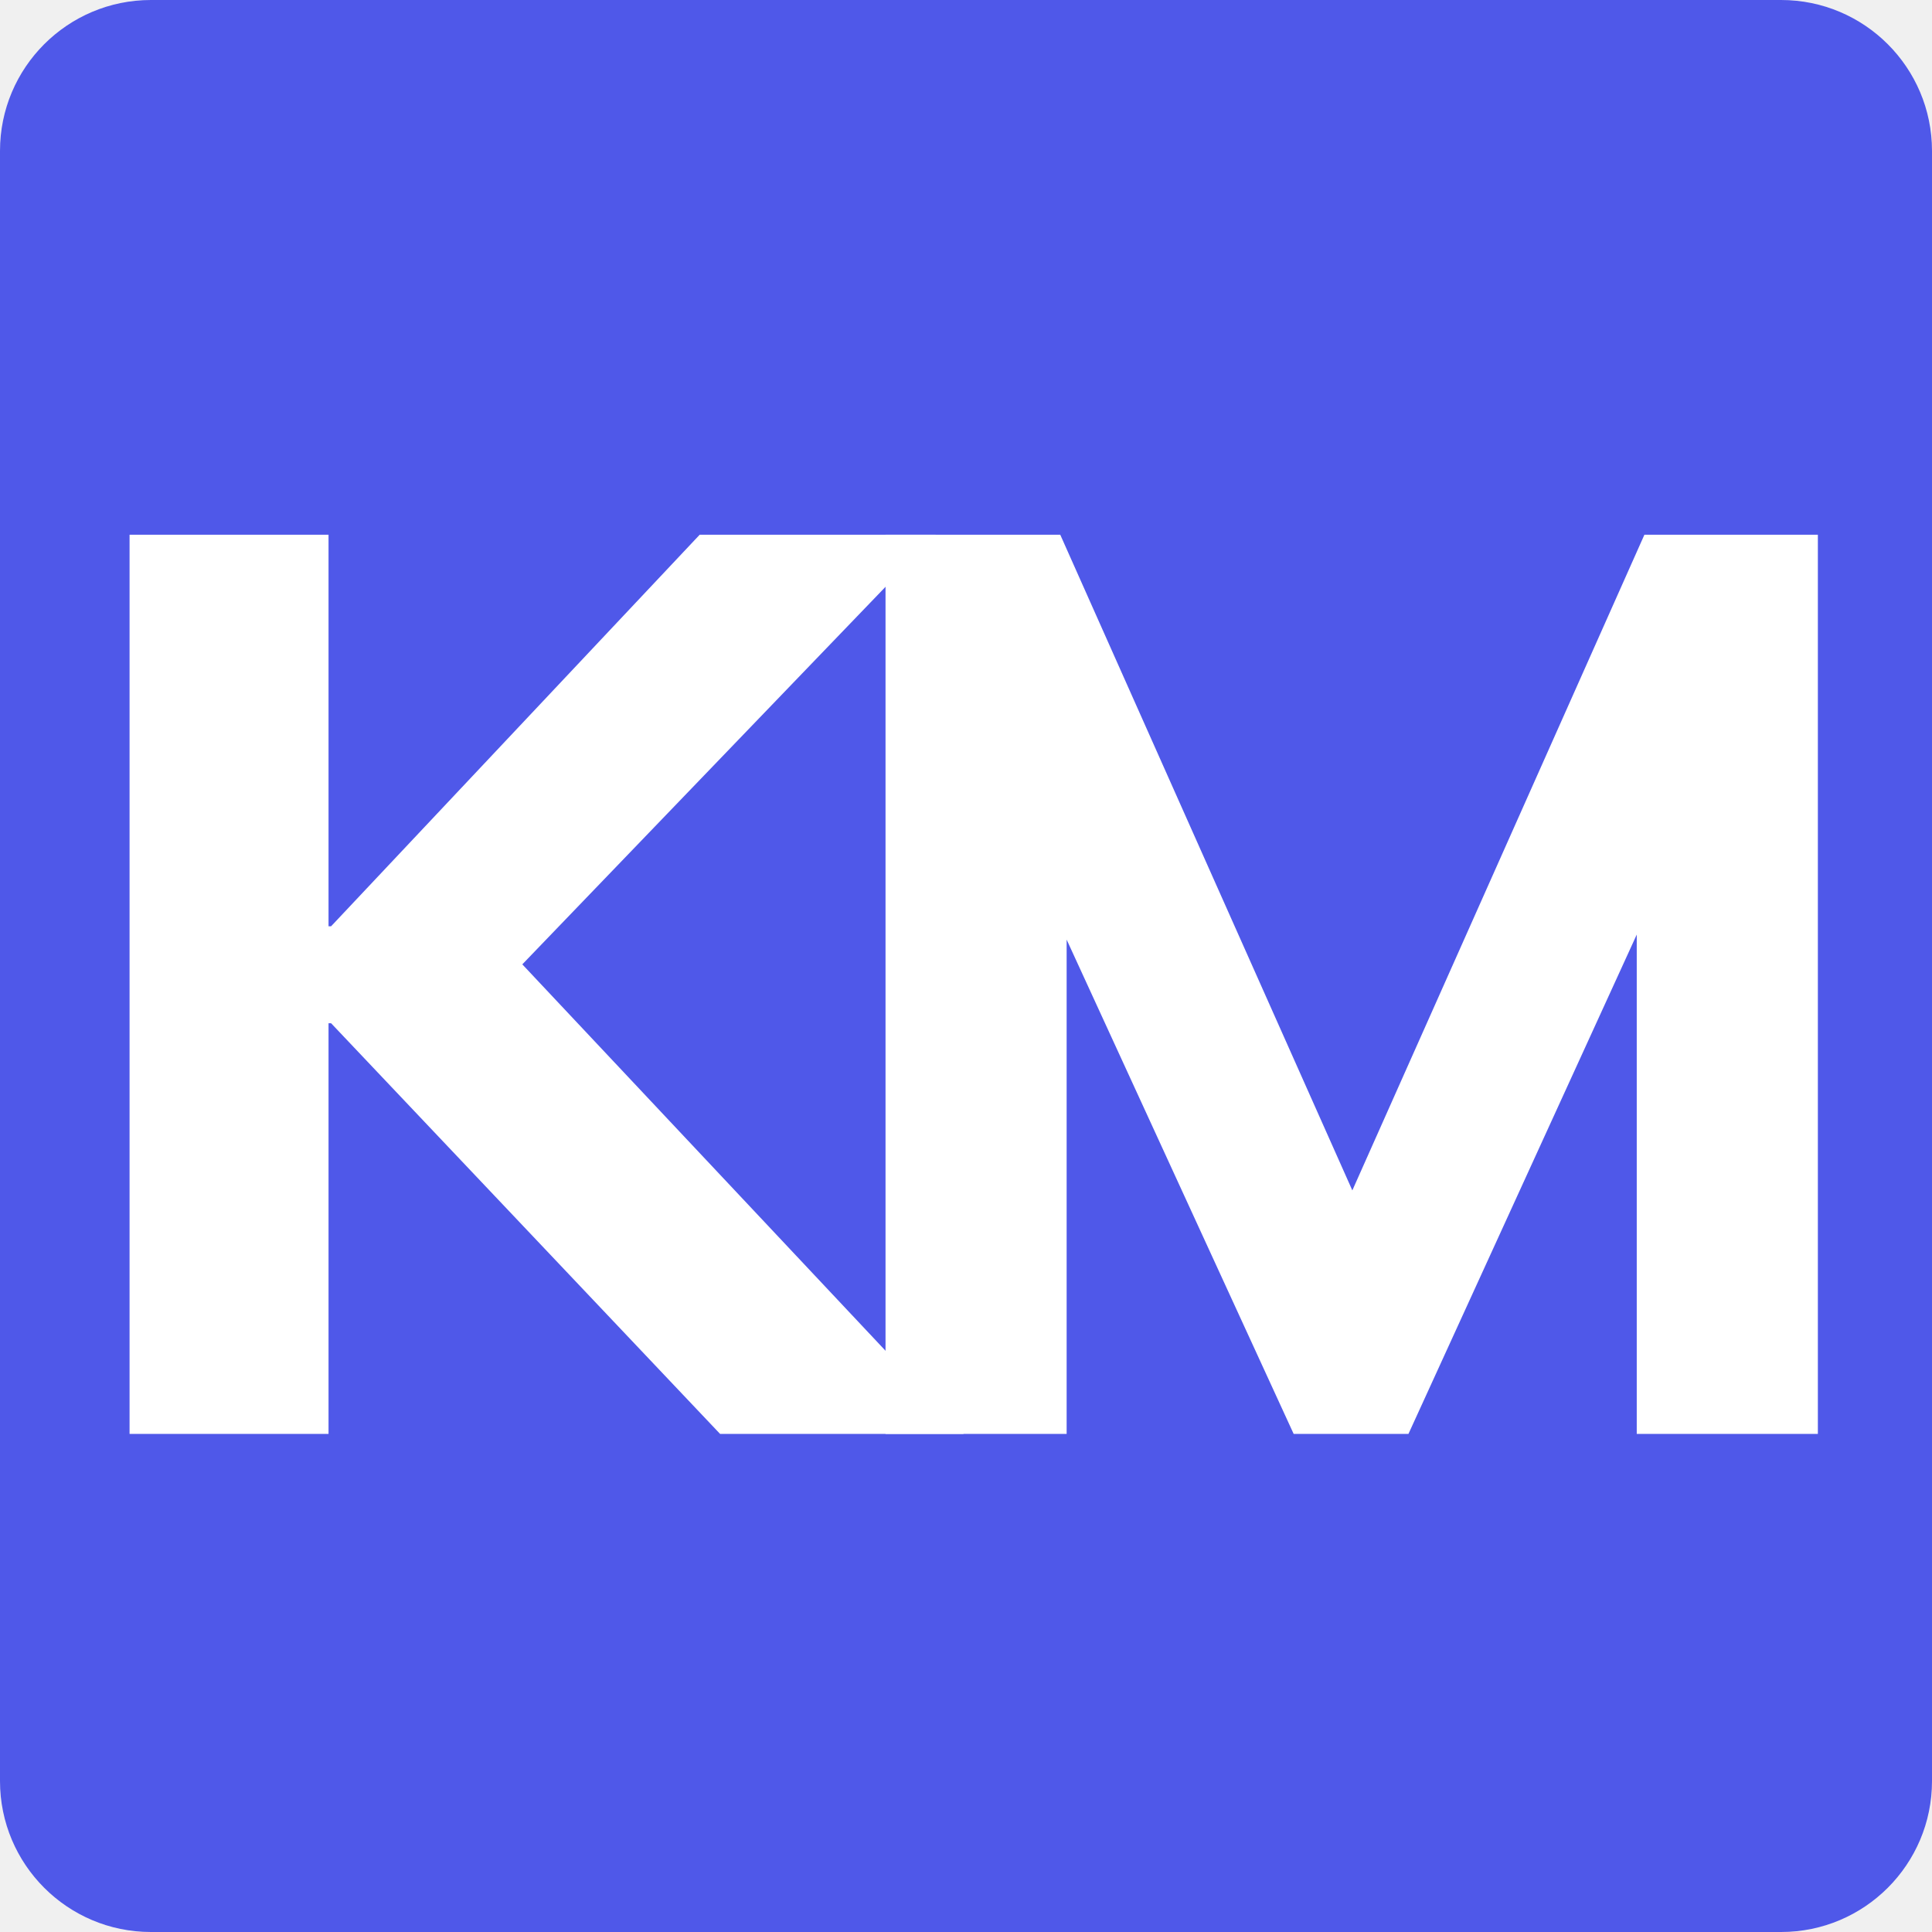
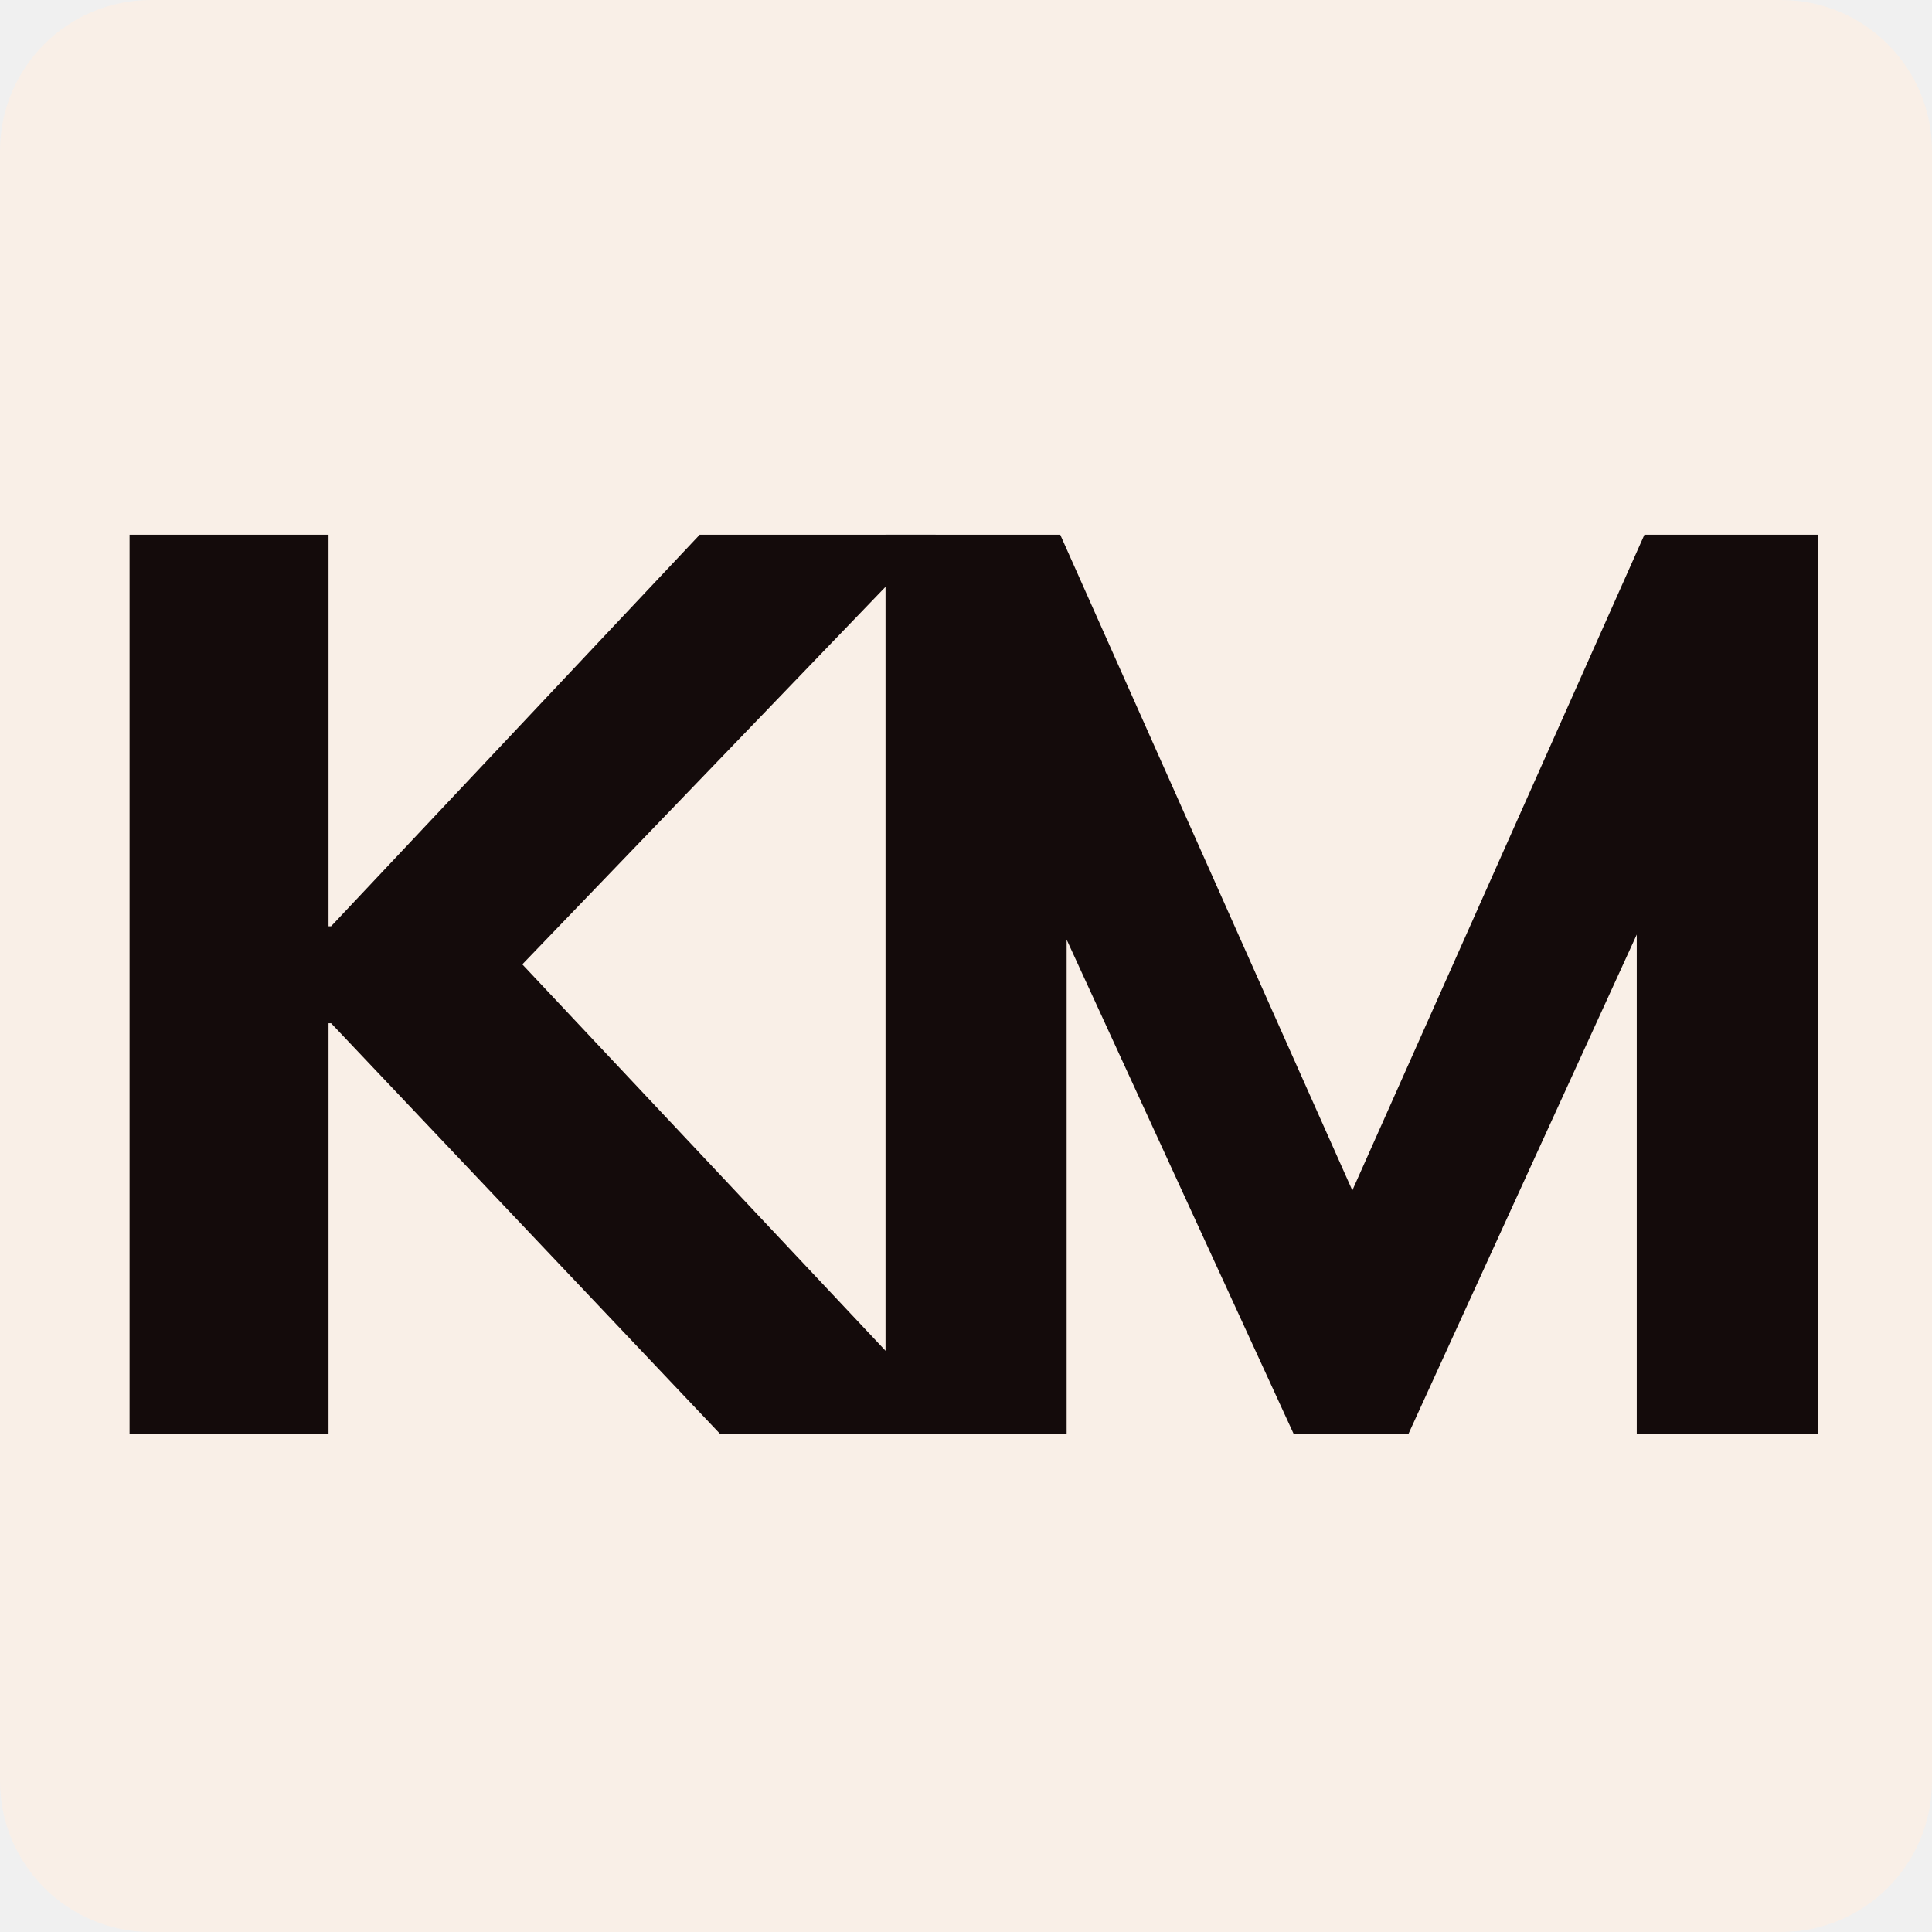
<svg xmlns="http://www.w3.org/2000/svg" width="256" height="256" viewBox="0 0 256 256" fill="none">
  <g clip-path="url(#clip0_6083_2)">
-     <rect width="256" height="256" fill="#4F58E9" />
-     <path d="M117.337 190V70.855H140.49L181.895 163.805H176.487L217.892 70.855H240.876V190H216.878V109.049H223.638L186.627 190H171.417L134.237 109.049H141.335V190H117.337Z" fill="white" />
-     <path d="M17.168 190V70.855H43.532V122.738H43.87L92.711 70.855H123.976L63.981 133.216L64.15 122.4L127.694 190H95.415L43.87 135.582H43.532V190H17.168Z" fill="white" />
+     <rect width="256" height="256" fill="#F9EFE7" />
+     <path d="M117.337 190V70.855H140.49L181.895 163.805H176.487L217.892 70.855H240.876V190H216.878V109.049H223.638L186.627 190H171.417L134.237 109.049H141.335V190H117.337Z" fill="#140B0B" />
+     <path d="M17.168 190V70.855H43.532V122.738H43.87L92.711 70.855H123.976L63.981 133.216L64.15 122.4L127.694 190H95.415L43.87 135.582H43.532V190H17.168Z" fill="#140B0B" />
  </g>
  <defs>
    <clipPath id="clip0_6083_2">
      <rect width="256" height="256" rx="20" fill="white" />
    </clipPath>
  </defs>
</svg>
